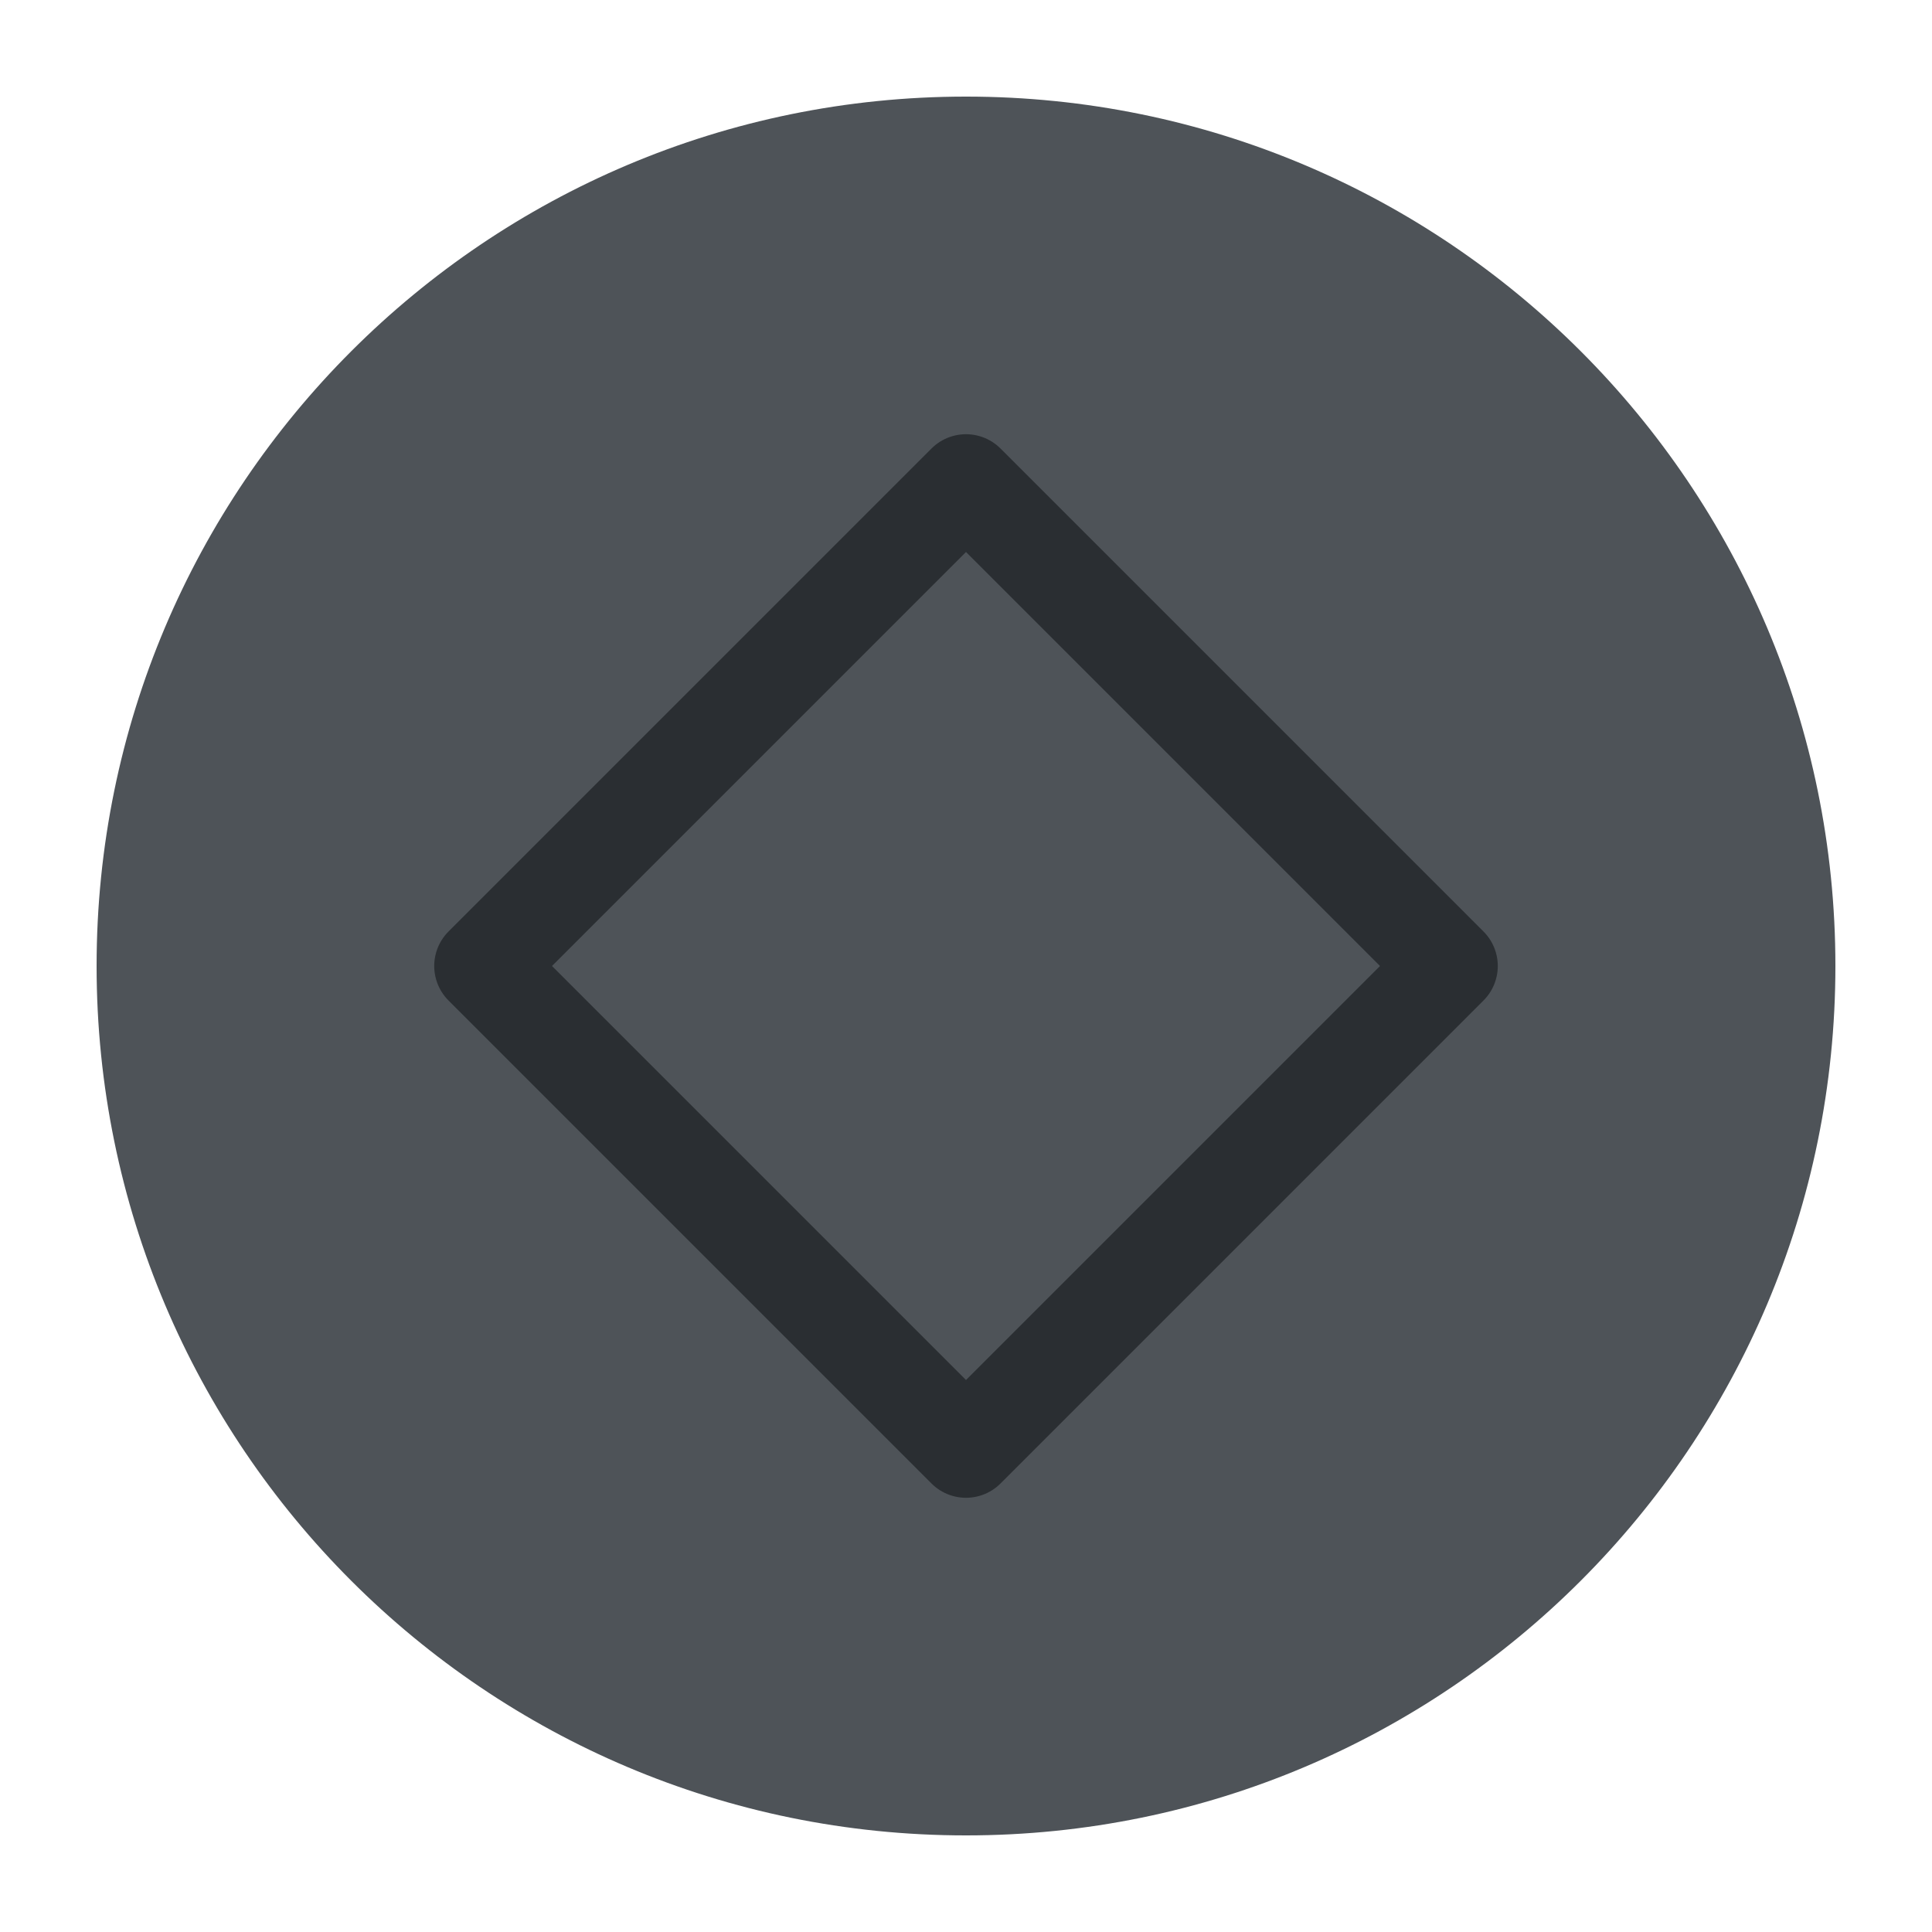
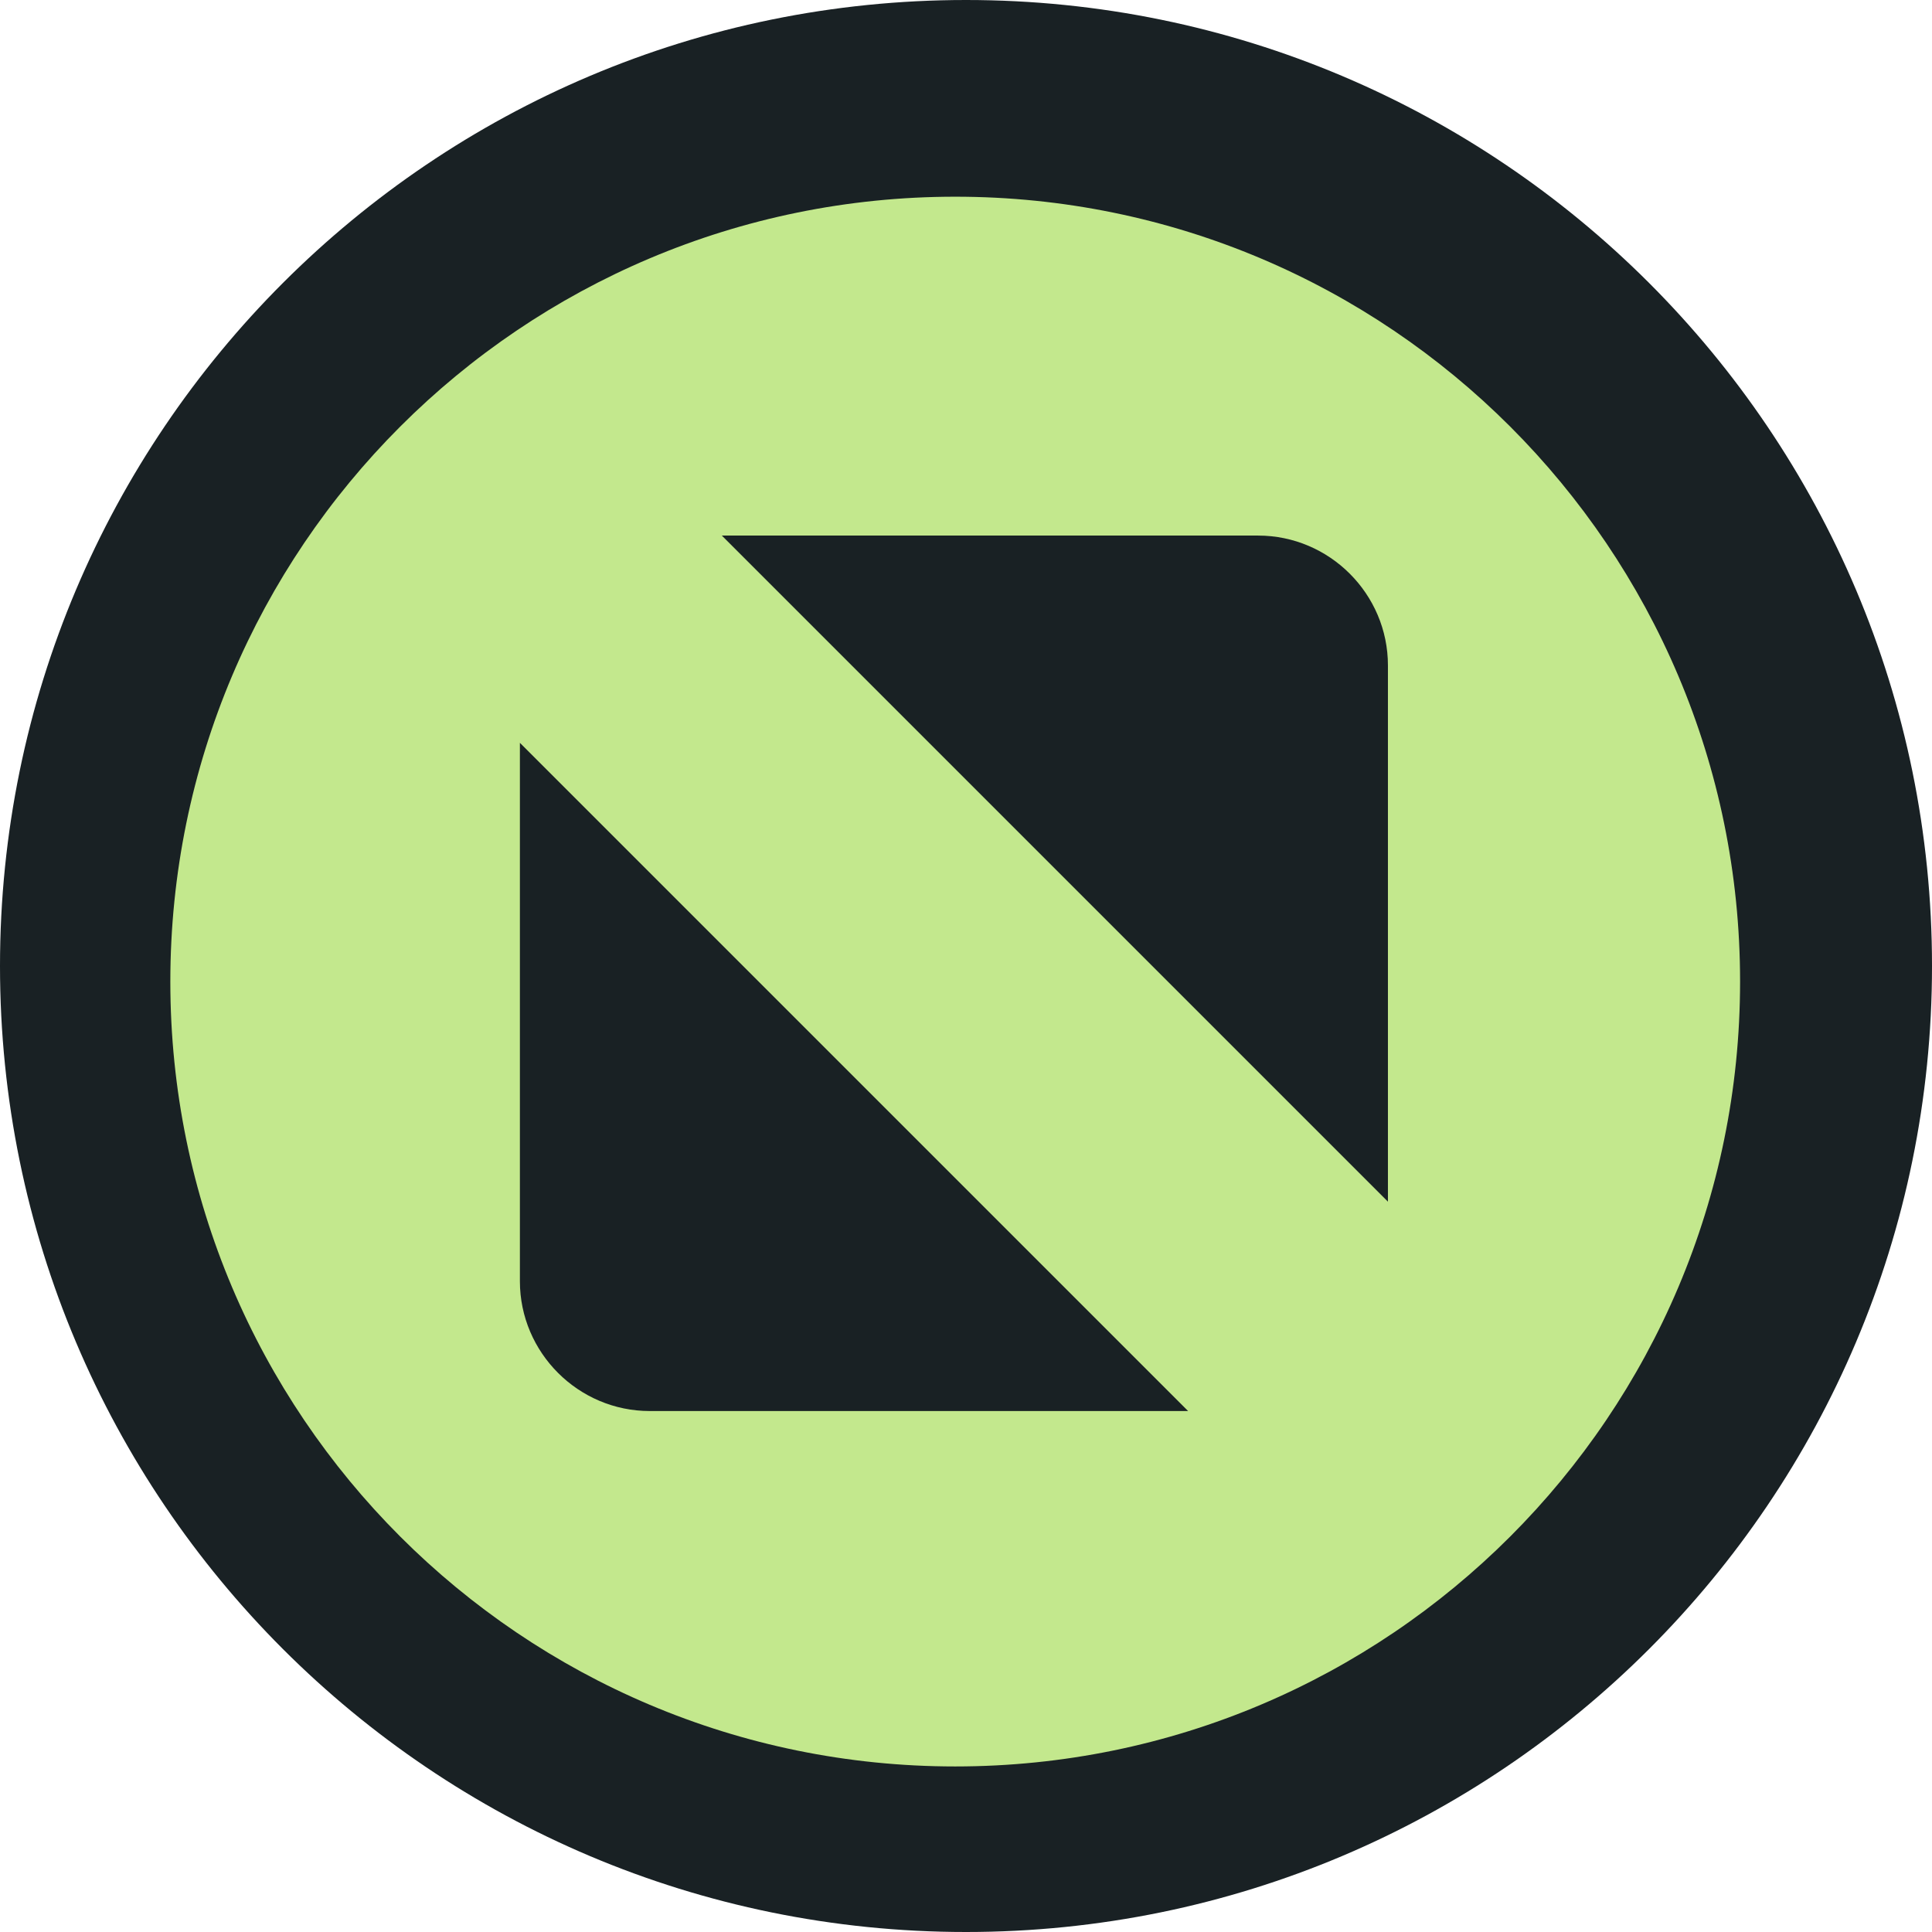
<svg xmlns="http://www.w3.org/2000/svg" viewBox="0 0 50 50" version="1.2" baseProfile="tiny">
  <defs>
</defs>
  <g fill="none" stroke="black" stroke-width="1" fill-rule="evenodd" stroke-linecap="square" stroke-linejoin="bevel">
-     <g fill="#4e5358" fill-opacity="1" stroke="none" transform="matrix(2.5,0,0,2.5,2.5,2.5)" font-family="Noto Sans" font-size="10" font-weight="400" font-style="normal">
-       <circle cx="9" cy="9" r="9" />
+     <g fill="#192124" fill-opacity="1" stroke="none" transform="matrix(0.0548323,0,0,-0.0548326,-5.75553,50.0905)" font-family="Noto Sans" font-size="10" font-weight="400" font-style="normal">
+       <path vector-effect="none" fill-rule="evenodd" d="M560.906,1.65 C812.708,1.65 1016.84,205.779 1016.84,457.583 C1016.84,709.388 812.708,913.517 560.906,913.517 C309.096,913.517 104.966,709.388 104.966,457.583 C104.966,205.779 309.096,1.65 560.906,1.65 " />
    </g>
-     <g fill="none" stroke="#2a2e32" stroke-opacity="1" stroke-width="1.01" stroke-linecap="round" stroke-linejoin="round" transform="matrix(2.5,0,0,2.5,2.5,2.5)" font-family="Noto Sans" font-size="10" font-weight="400" font-style="normal">
-       <path vector-effect="none" fill-rule="evenodd" d="M4,9 L9,4 L14,9 L9,14 L4,9" />
+     <g fill="#c3e88d" fill-opacity="1" stroke="none" transform="matrix(0.0548323,0,0,-0.0548326,-5.75553,50.0905)" font-family="Noto Sans" font-size="10" font-weight="400" font-style="normal">
+       <path vector-effect="none" fill-rule="evenodd" d="M555.809,79.787 C760.401,79.787 926.255,245.644 926.255,450.234 C926.255,654.826 760.401,820.679 555.809,820.679 C351.214,820.679 185.36,654.826 185.36,450.234 C185.36,245.644 351.214,79.787 555.809,79.787 " />
+     </g>
+     <g fill="#192124" fill-opacity="1" stroke="none" transform="matrix(0.0548323,0,0,-0.0548326,-5.75553,50.0905)" font-family="Noto Sans" font-size="10" font-weight="400" font-style="normal">
+       <path vector-effect="none" fill-rule="evenodd" d="M445.662,660.736 L698.767,660.736 C732.469,660.736 760.047,633.159 760.047,599.454 L760.047,346.353 L445.662,660.736 M665.732,247.536 L411.628,247.536 C377.922,247.536 350.348,275.109 350.348,308.814 L350.348,562.917 L665.732,247.536" />
    </g>
    <g fill="none" stroke="#000000" stroke-opacity="1" stroke-width="1" stroke-linecap="square" stroke-linejoin="bevel" transform="matrix(1,0,0,1,0,0)" font-family="Noto Sans" font-size="10" font-weight="400" font-style="normal">
</g>
  </g>
</svg>
